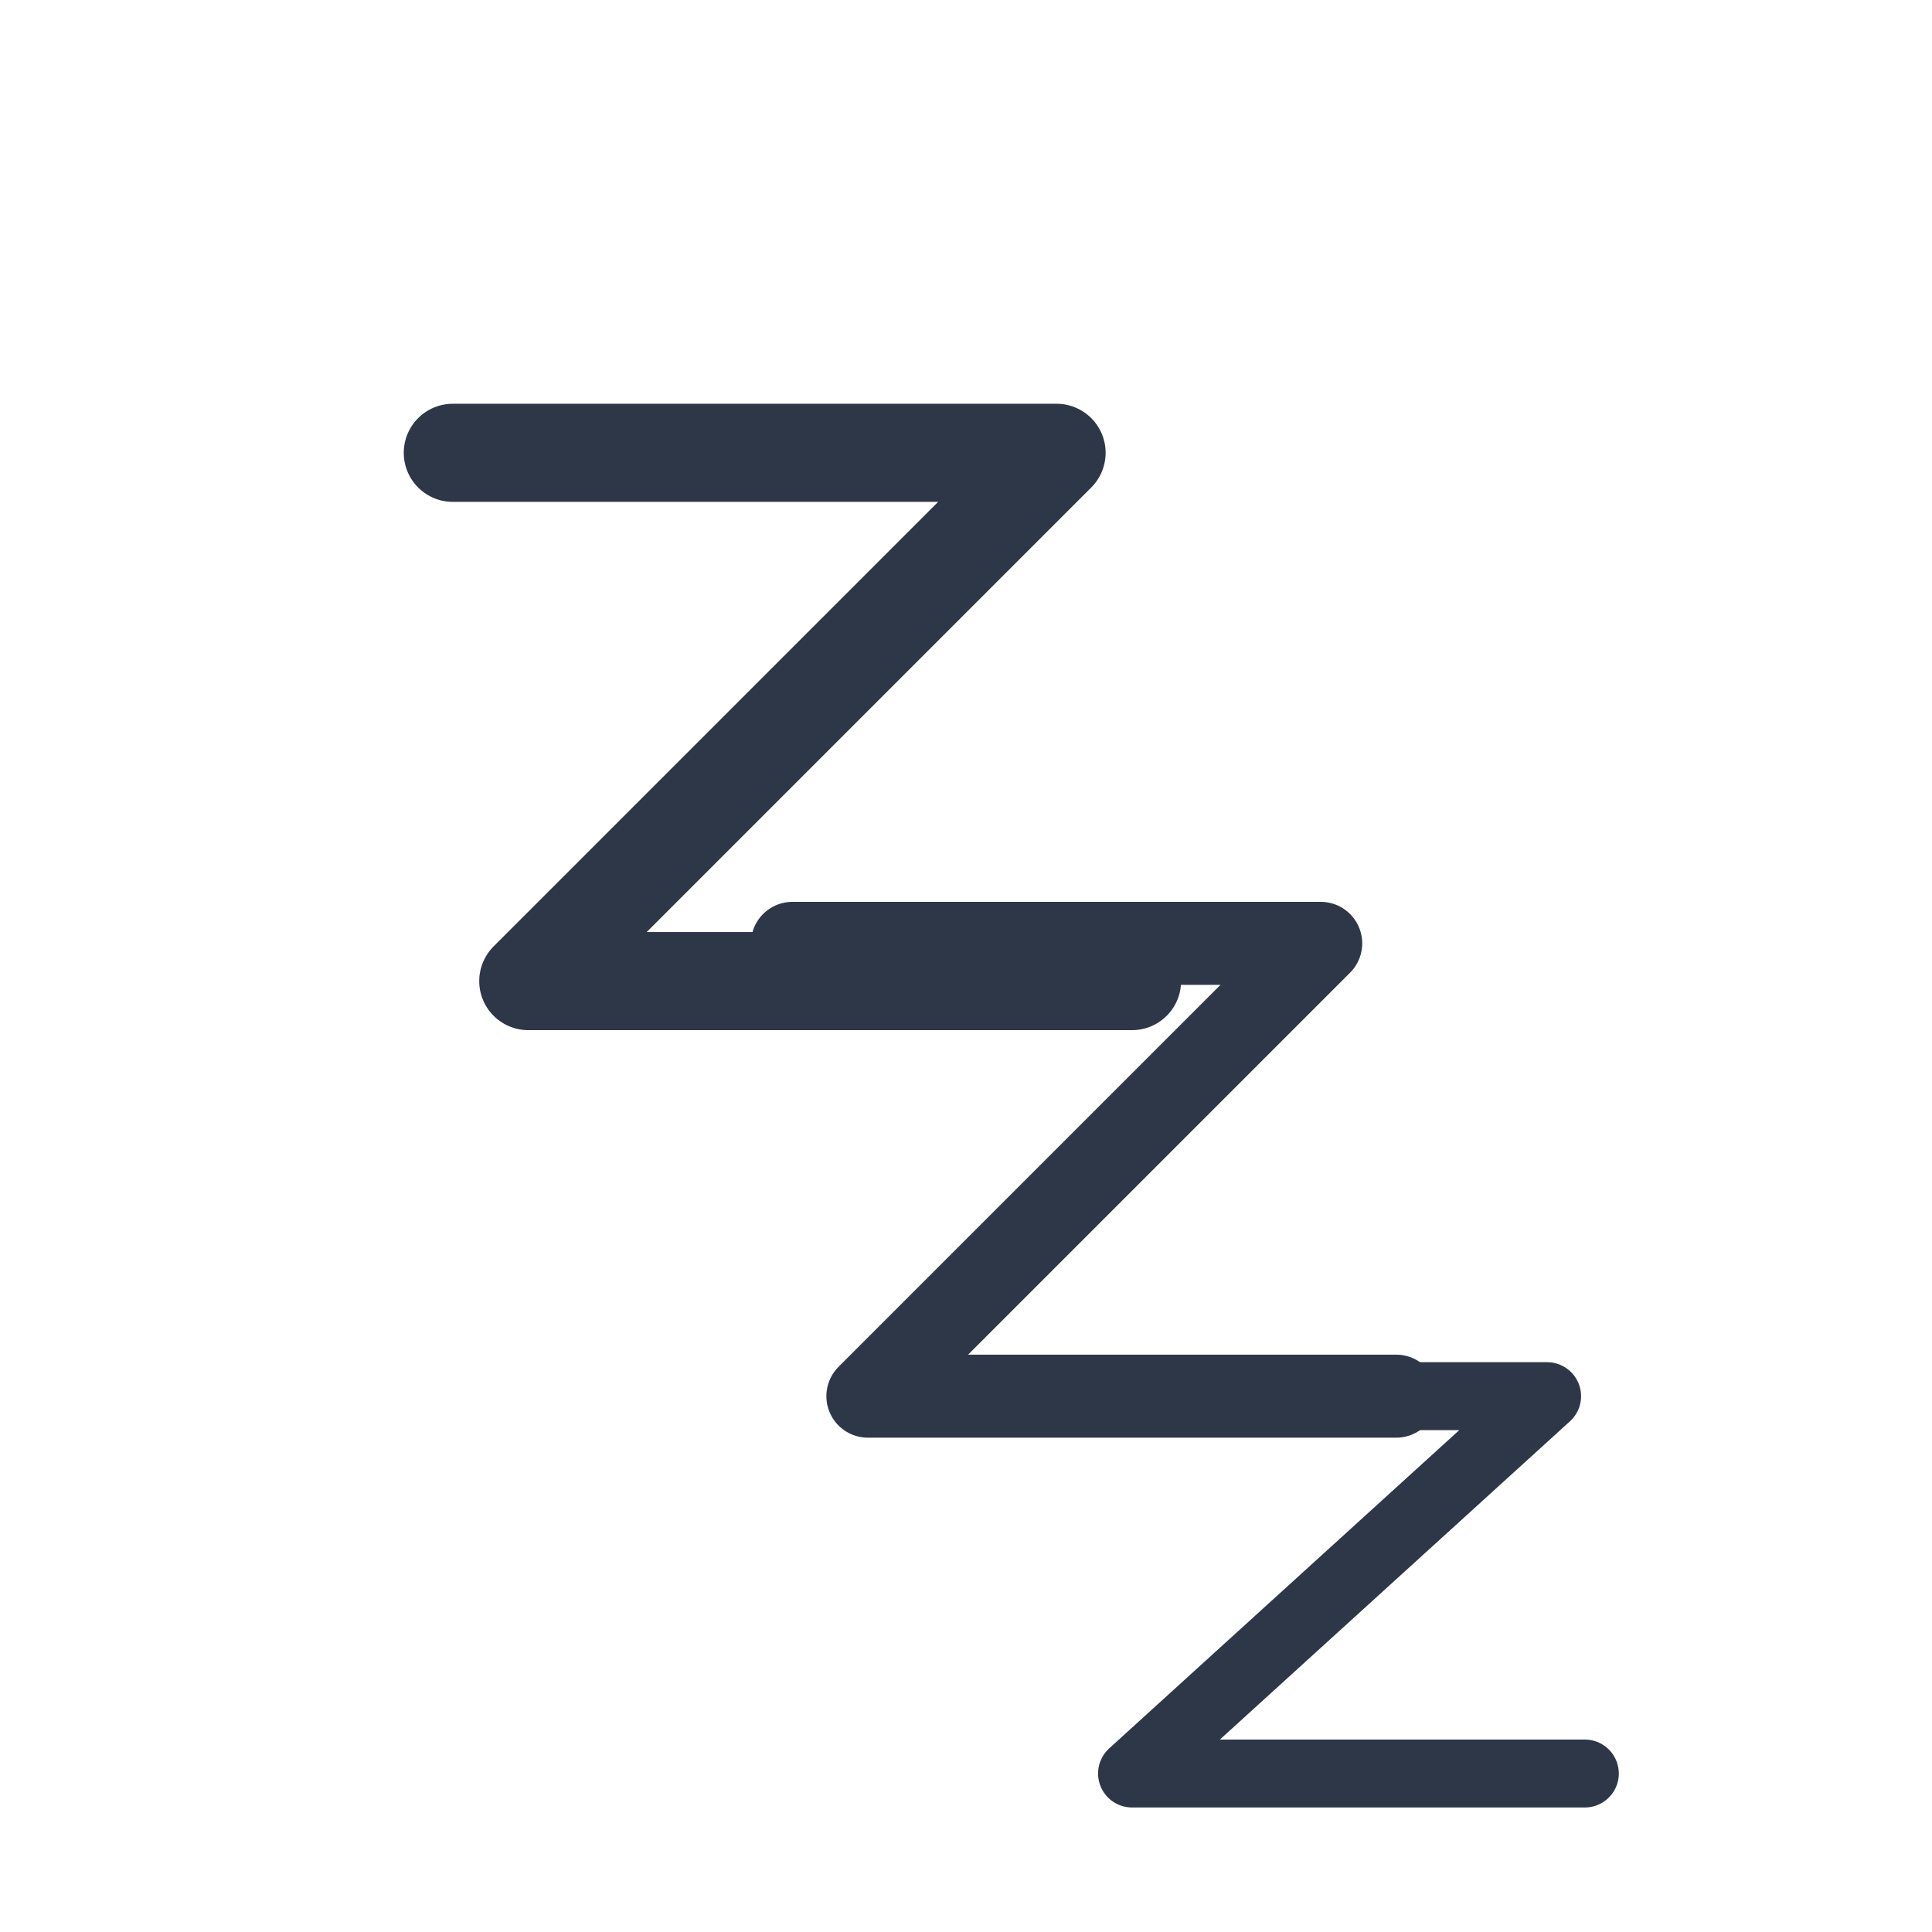
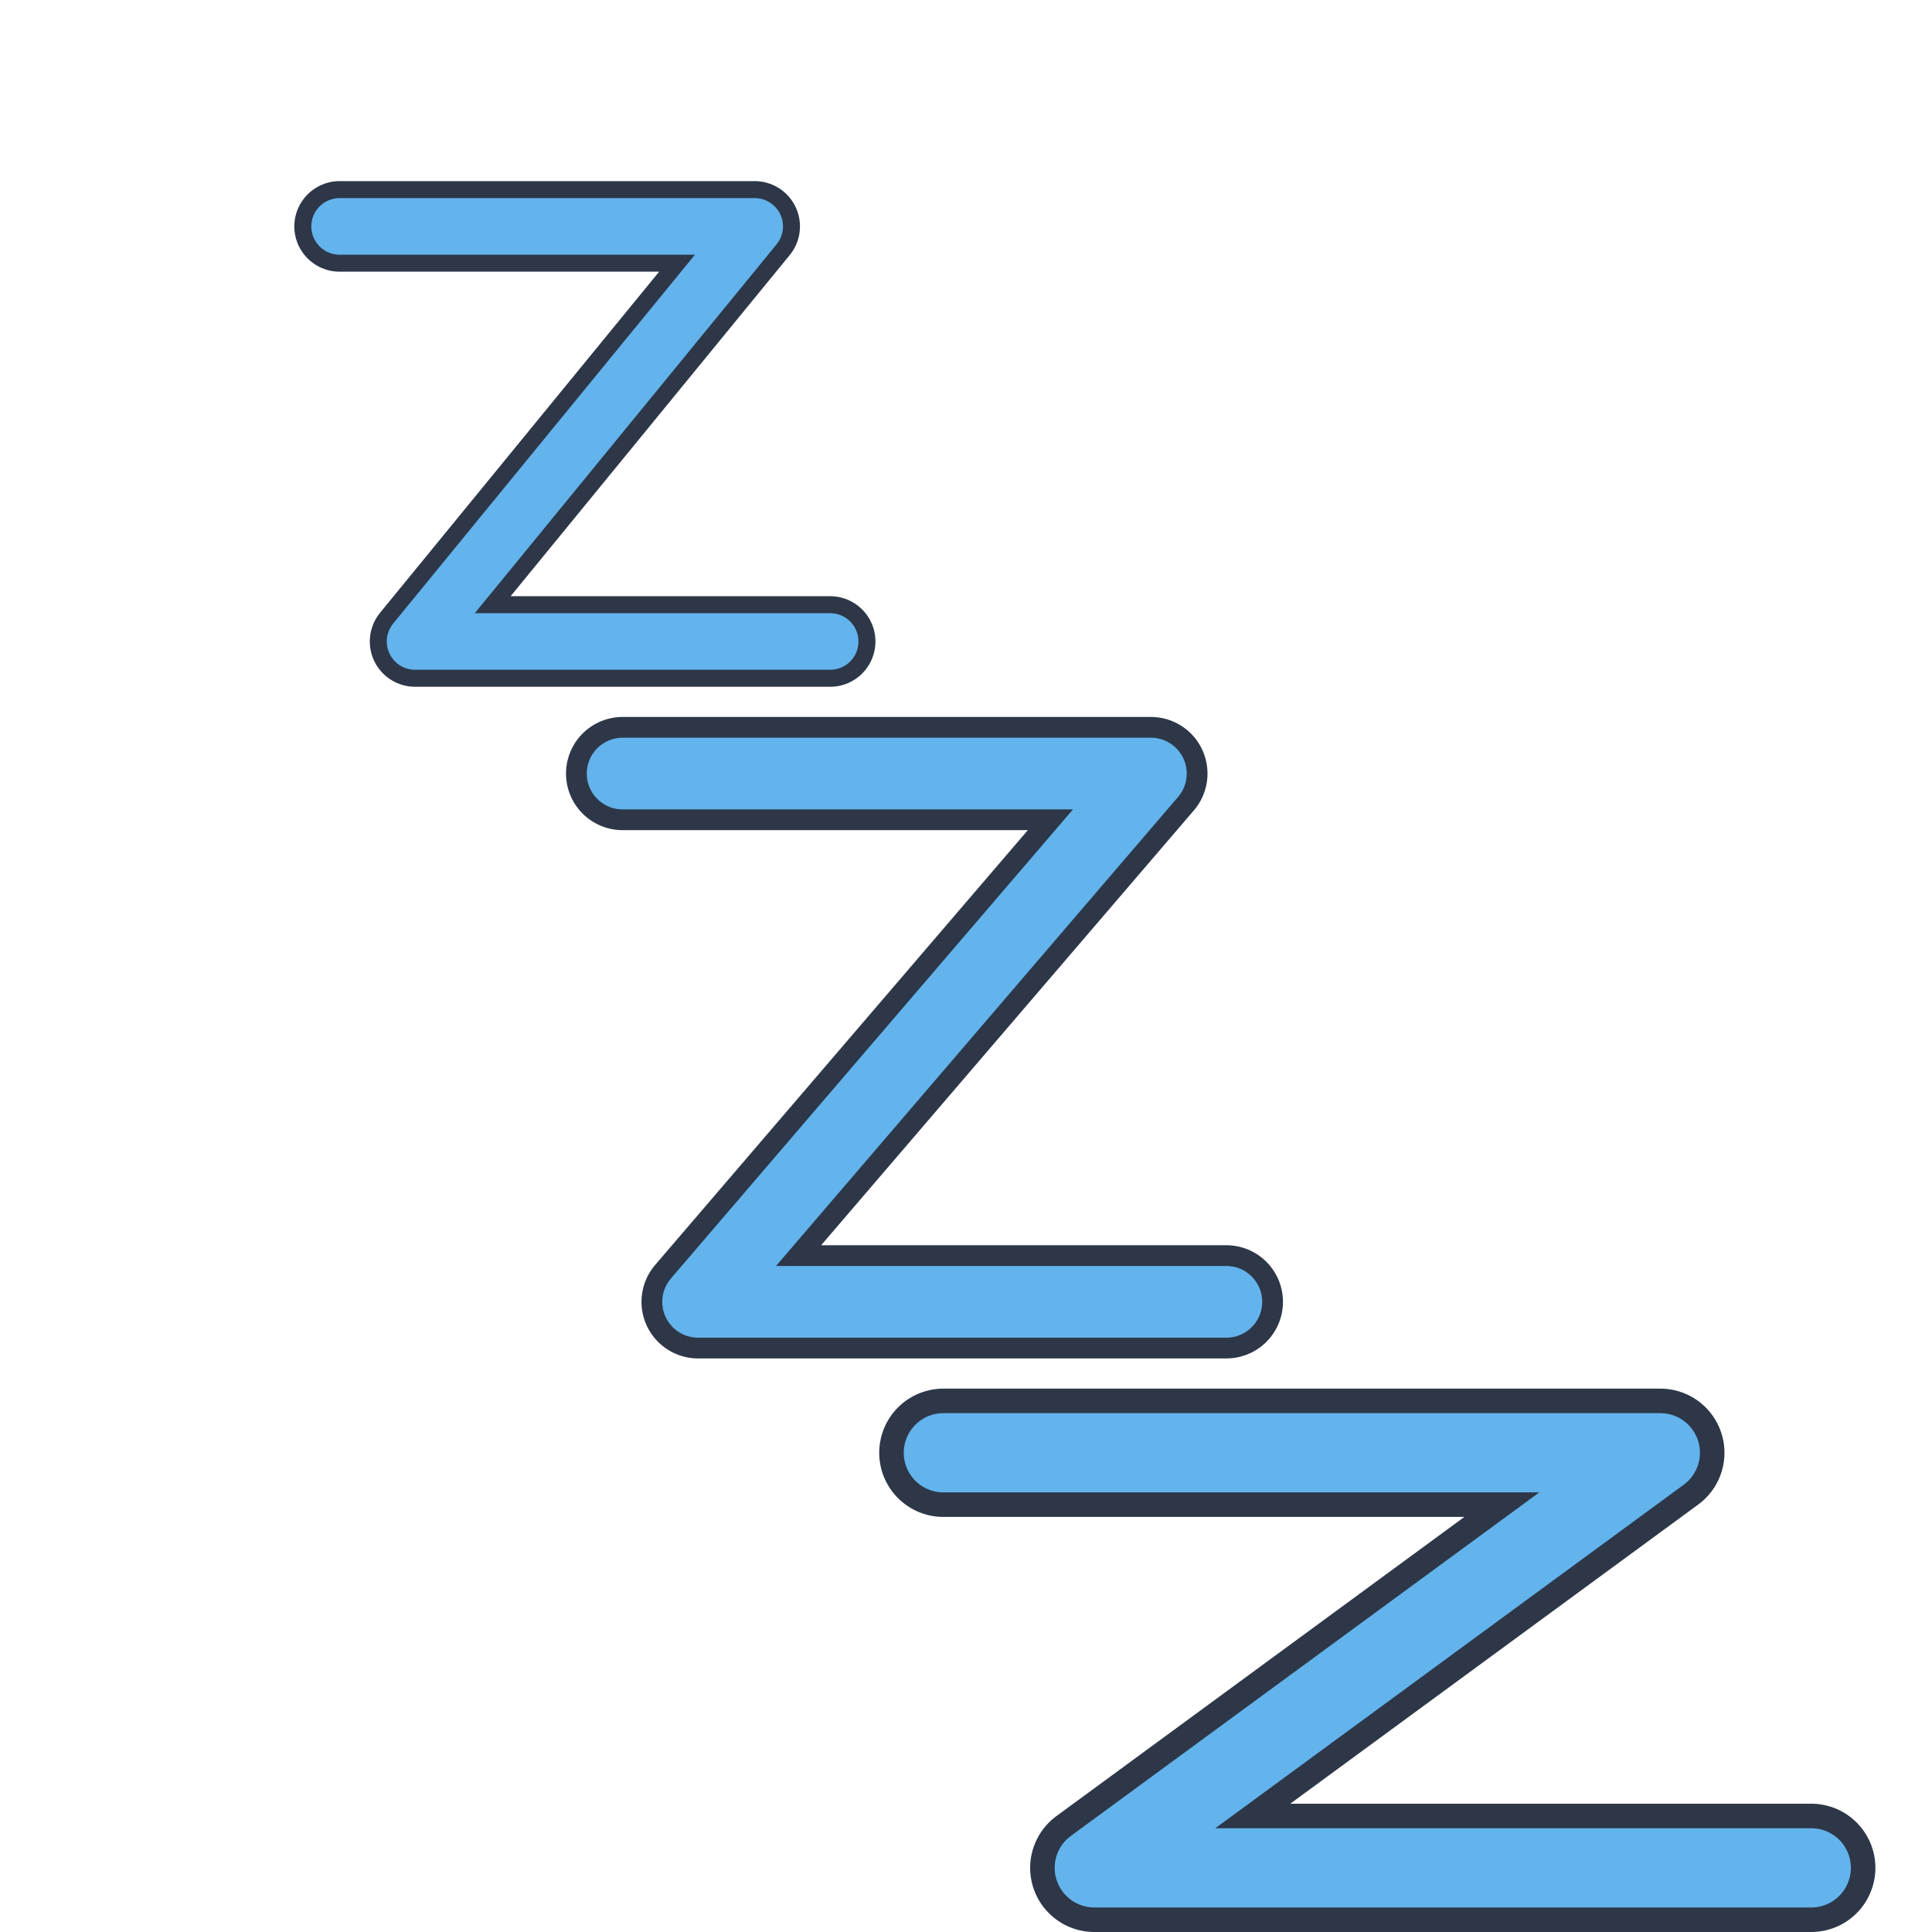
<svg xmlns="http://www.w3.org/2000/svg" viewBox="0 0 512 512">
-   <path d="M120 120 L280 120 L140 260 L300 260" fill="none" stroke="#2D3748" stroke-width="26" stroke-linecap="round" stroke-linejoin="round" />
-   <path d="M210 250 L350 250 L230 370 L370 370" fill="none" stroke="#2D3748" stroke-width="22" stroke-linecap="round" stroke-linejoin="round" />
-   <path d="M290 370 L410 370 L300 470 L420 470" fill="none" stroke="#2D3748" stroke-width="18" stroke-linecap="round" stroke-linejoin="round" />
+   <g fill="none" stroke-linecap="round" stroke-linejoin="round">
+     <path d="M 90 60 L 200 60 L 110 170 L 220 170" stroke="#2D3748" stroke-width="24" />
+     <path d="M 90 60 L 200 60 L 110 170 L 220 170" stroke="#63B3ED" stroke-width="15" />
+     <path d="M 165 205 L 305 205 L 185 345 L 325 345" stroke="#2D3748" stroke-width="30" />
+     <path d="M 165 205 L 305 205 L 185 345 L 325 345" stroke="#63B3ED" stroke-width="19" />
+     <path d="M 250 385 L 440 385 L 290 495 L 480 495" stroke="#2D3748" stroke-width="34" />
+     <path d="M 250 385 L 440 385 L 290 495 L 480 495" stroke="#63B3ED" stroke-width="21" />
+   </g>
</svg>
